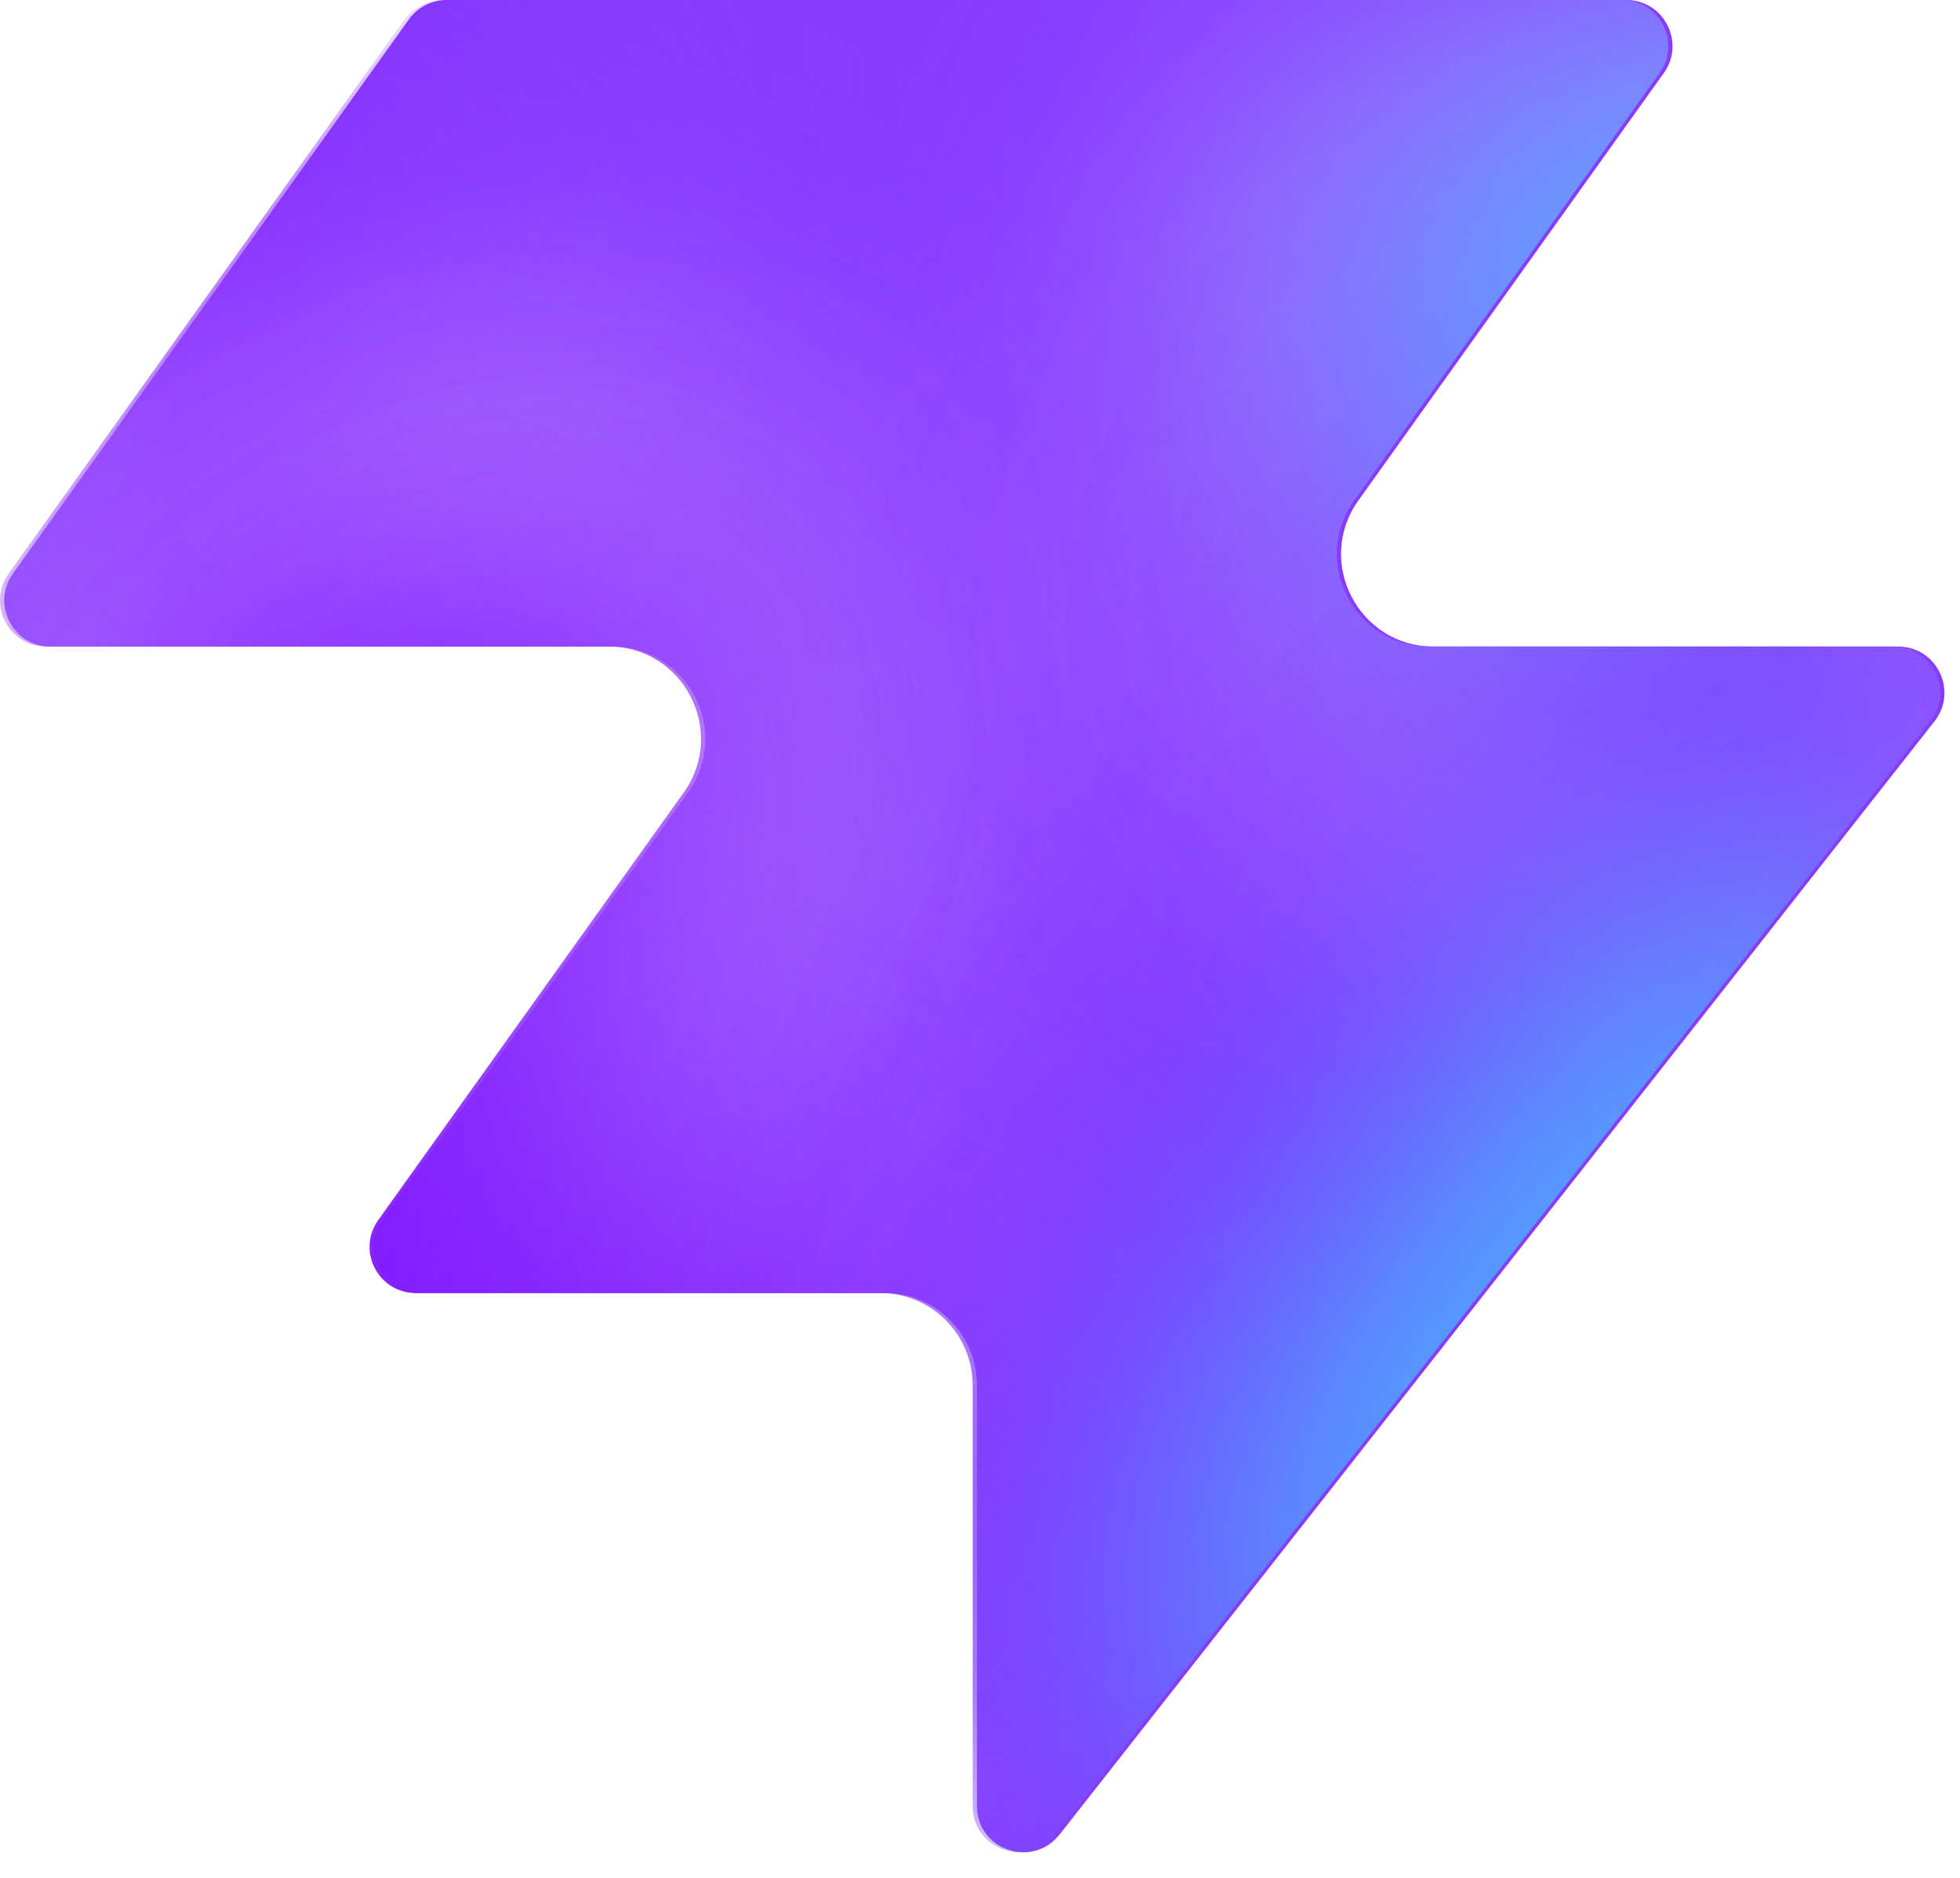
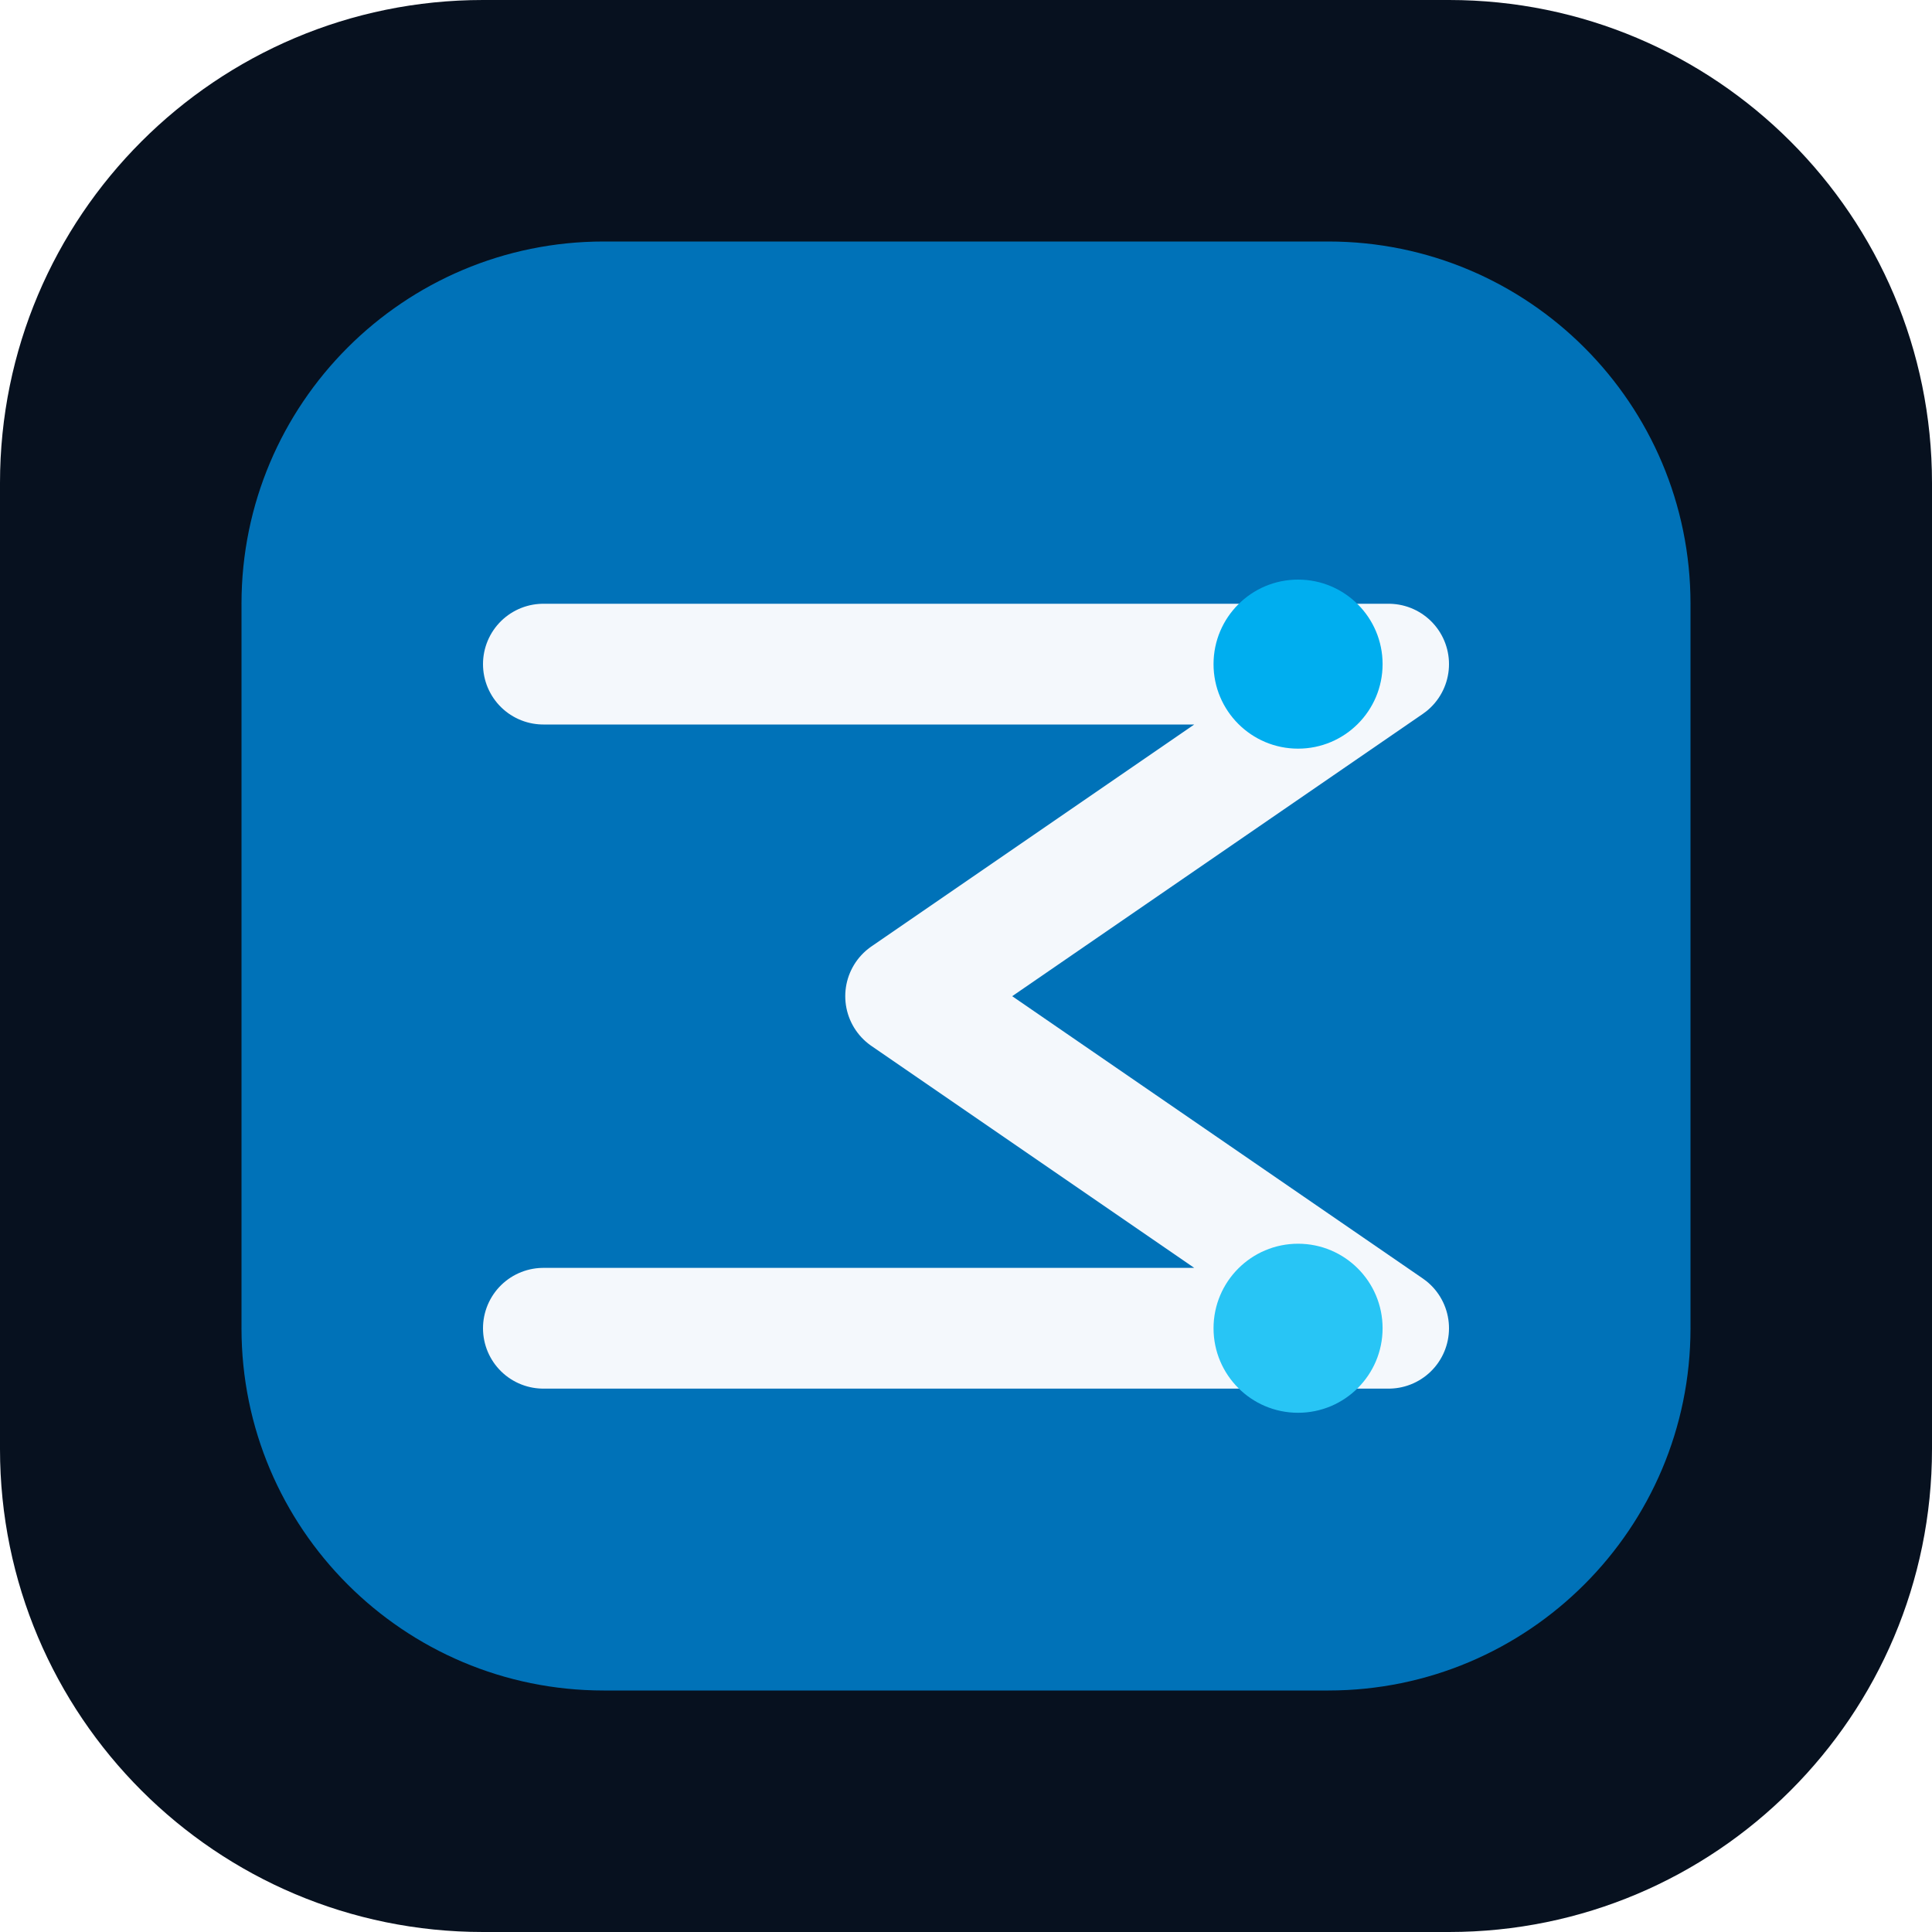
- <svg xmlns="http://www.w3.org/2000/svg" width="48" height="46" fill="none" viewBox="0 0 48 46">
-   <path fill="#863bff" d="M25.946 44.938c-.664.845-2.021.375-2.021-.698V33.937a2.26 2.26 0 0 0-2.262-2.262H10.287c-.92 0-1.456-1.04-.92-1.788l7.48-10.471c1.07-1.497 0-3.578-1.842-3.578H1.237c-.92 0-1.456-1.04-.92-1.788L10.013.474c.214-.297.556-.474.92-.474h28.894c.92 0 1.456 1.04.92 1.788l-7.48 10.471c-1.07 1.498 0 3.579 1.842 3.579h11.377c.943 0 1.473 1.088.89 1.83L25.947 44.94z" style="fill:#863bff;fill:color(display-p3 .525 .23 1);fill-opacity:1" />
-   <mask id="a" width="48" height="46" x="0" y="0" maskUnits="userSpaceOnUse" style="mask-type:alpha">
-     <path fill="#000" d="M25.842 44.938c-.664.844-2.021.375-2.021-.698V33.937a2.26 2.26 0 0 0-2.262-2.262H10.183c-.92 0-1.456-1.04-.92-1.788l7.48-10.471c1.07-1.498 0-3.579-1.842-3.579H1.133c-.92 0-1.456-1.04-.92-1.787L9.91.473c.214-.297.556-.474.92-.474h28.894c.92 0 1.456 1.04.92 1.788l-7.48 10.471c-1.07 1.498 0 3.578 1.842 3.578h11.377c.943 0 1.473 1.088.89 1.832L25.843 44.94z" style="fill:#000;fill-opacity:1" />
-   </mask>
-   <g mask="url(#a)">
-     <g filter="url(#b)">
-       <ellipse cx="5.508" cy="14.704" fill="#ede6ff" rx="5.508" ry="14.704" style="fill:#ede6ff;fill:color(display-p3 .927 .903 1);fill-opacity:1" transform="matrix(.00324 1 1 -.00324 -4.47 31.516)" />
-     </g>
-     <g filter="url(#c)">
-       <ellipse cx="10.399" cy="29.851" fill="#ede6ff" rx="10.399" ry="29.851" style="fill:#ede6ff;fill:color(display-p3 .927 .903 1);fill-opacity:1" transform="matrix(.00324 1 1 -.00324 -39.328 7.883)" />
-     </g>
-     <g filter="url(#d)">
-       <ellipse cx="5.508" cy="30.487" fill="#7e14ff" rx="5.508" ry="30.487" style="fill:#7e14ff;fill:color(display-p3 .492 .077 1);fill-opacity:1" transform="rotate(89.814 -25.913 -14.639)scale(1 -1)" />
-     </g>
-     <g filter="url(#e)">
-       <ellipse cx="5.508" cy="30.599" fill="#7e14ff" rx="5.508" ry="30.599" style="fill:#7e14ff;fill:color(display-p3 .492 .077 1);fill-opacity:1" transform="rotate(89.814 -32.644 -3.334)scale(1 -1)" />
-     </g>
-     <g filter="url(#f)">
-       <ellipse cx="5.508" cy="30.599" fill="#7e14ff" rx="5.508" ry="30.599" style="fill:#7e14ff;fill:color(display-p3 .492 .077 1);fill-opacity:1" transform="matrix(.00324 1 1 -.00324 -34.34 30.47)" />
-     </g>
-     <g filter="url(#g)">
-       <ellipse cx="14.072" cy="22.078" fill="#ede6ff" rx="14.072" ry="22.078" style="fill:#ede6ff;fill:color(display-p3 .927 .903 1);fill-opacity:1" transform="rotate(93.35 24.506 48.493)scale(-1 1)" />
-     </g>
-     <g filter="url(#h)">
-       <ellipse cx="3.47" cy="21.501" fill="#7e14ff" rx="3.47" ry="21.501" style="fill:#7e14ff;fill:color(display-p3 .492 .077 1);fill-opacity:1" transform="rotate(89.009 28.708 47.59)scale(-1 1)" />
-     </g>
-     <g filter="url(#i)">
-       <ellipse cx="3.47" cy="21.501" fill="#7e14ff" rx="3.47" ry="21.501" style="fill:#7e14ff;fill:color(display-p3 .492 .077 1);fill-opacity:1" transform="rotate(89.009 28.708 47.59)scale(-1 1)" />
-     </g>
-     <g filter="url(#j)">
-       <ellipse cx=".387" cy="8.972" fill="#7e14ff" rx="4.407" ry="29.108" style="fill:#7e14ff;fill:color(display-p3 .492 .077 1);fill-opacity:1" transform="rotate(39.51 .387 8.972)" />
-     </g>
-     <g filter="url(#k)">
-       <ellipse cx="47.523" cy="-6.092" fill="#7e14ff" rx="4.407" ry="29.108" style="fill:#7e14ff;fill:color(display-p3 .492 .077 1);fill-opacity:1" transform="rotate(37.892 47.523 -6.092)" />
-     </g>
-     <g filter="url(#l)">
-       <ellipse cx="41.412" cy="6.333" fill="#47bfff" rx="5.971" ry="9.665" style="fill:#47bfff;fill:color(display-p3 .28 .748 1);fill-opacity:1" transform="rotate(37.892 41.412 6.333)" />
-     </g>
-     <g filter="url(#m)">
-       <ellipse cx="-1.879" cy="38.332" fill="#7e14ff" rx="4.407" ry="29.108" style="fill:#7e14ff;fill:color(display-p3 .492 .077 1);fill-opacity:1" transform="rotate(37.892 -1.88 38.332)" />
-     </g>
-     <g filter="url(#n)">
-       <ellipse cx="-1.879" cy="38.332" fill="#7e14ff" rx="4.407" ry="29.108" style="fill:#7e14ff;fill:color(display-p3 .492 .077 1);fill-opacity:1" transform="rotate(37.892 -1.88 38.332)" />
-     </g>
-     <g filter="url(#o)">
-       <ellipse cx="35.651" cy="29.907" fill="#7e14ff" rx="4.407" ry="29.108" style="fill:#7e14ff;fill:color(display-p3 .492 .077 1);fill-opacity:1" transform="rotate(37.892 35.651 29.907)" />
-     </g>
-     <g filter="url(#p)">
-       <ellipse cx="38.418" cy="32.4" fill="#47bfff" rx="5.971" ry="15.297" style="fill:#47bfff;fill:color(display-p3 .28 .748 1);fill-opacity:1" transform="rotate(37.892 38.418 32.4)" />
-     </g>
-   </g>
-   <defs>
-     <filter id="b" width="60.045" height="41.654" x="-19.77" y="16.149" color-interpolation-filters="sRGB" filterUnits="userSpaceOnUse">
-       <feFlood flood-opacity="0" result="BackgroundImageFix" />
-       <feBlend in="SourceGraphic" in2="BackgroundImageFix" result="shape" />
-       <feGaussianBlur result="effect1_foregroundBlur_2002_17158" stdDeviation="7.659" />
-     </filter>
-     <filter id="c" width="90.34" height="51.437" x="-54.613" y="-7.533" color-interpolation-filters="sRGB" filterUnits="userSpaceOnUse">
-       <feFlood flood-opacity="0" result="BackgroundImageFix" />
-       <feBlend in="SourceGraphic" in2="BackgroundImageFix" result="shape" />
-       <feGaussianBlur result="effect1_foregroundBlur_2002_17158" stdDeviation="7.659" />
-     </filter>
-     <filter id="d" width="79.355" height="29.4" x="-49.64" y="2.03" color-interpolation-filters="sRGB" filterUnits="userSpaceOnUse">
-       <feFlood flood-opacity="0" result="BackgroundImageFix" />
-       <feBlend in="SourceGraphic" in2="BackgroundImageFix" result="shape" />
-       <feGaussianBlur result="effect1_foregroundBlur_2002_17158" stdDeviation="4.596" />
-     </filter>
-     <filter id="e" width="79.579" height="29.4" x="-45.045" y="20.029" color-interpolation-filters="sRGB" filterUnits="userSpaceOnUse">
-       <feFlood flood-opacity="0" result="BackgroundImageFix" />
-       <feBlend in="SourceGraphic" in2="BackgroundImageFix" result="shape" />
-       <feGaussianBlur result="effect1_foregroundBlur_2002_17158" stdDeviation="4.596" />
-     </filter>
-     <filter id="f" width="79.579" height="29.4" x="-43.513" y="21.178" color-interpolation-filters="sRGB" filterUnits="userSpaceOnUse">
-       <feFlood flood-opacity="0" result="BackgroundImageFix" />
-       <feBlend in="SourceGraphic" in2="BackgroundImageFix" result="shape" />
-       <feGaussianBlur result="effect1_foregroundBlur_2002_17158" stdDeviation="4.596" />
-     </filter>
-     <filter id="g" width="74.749" height="58.852" x="15.756" y="-17.901" color-interpolation-filters="sRGB" filterUnits="userSpaceOnUse">
-       <feFlood flood-opacity="0" result="BackgroundImageFix" />
-       <feBlend in="SourceGraphic" in2="BackgroundImageFix" result="shape" />
-       <feGaussianBlur result="effect1_foregroundBlur_2002_17158" stdDeviation="7.659" />
-     </filter>
-     <filter id="h" width="61.377" height="25.362" x="23.548" y="2.284" color-interpolation-filters="sRGB" filterUnits="userSpaceOnUse">
-       <feFlood flood-opacity="0" result="BackgroundImageFix" />
-       <feBlend in="SourceGraphic" in2="BackgroundImageFix" result="shape" />
-       <feGaussianBlur result="effect1_foregroundBlur_2002_17158" stdDeviation="4.596" />
-     </filter>
-     <filter id="i" width="61.377" height="25.362" x="23.548" y="2.284" color-interpolation-filters="sRGB" filterUnits="userSpaceOnUse">
-       <feFlood flood-opacity="0" result="BackgroundImageFix" />
-       <feBlend in="SourceGraphic" in2="BackgroundImageFix" result="shape" />
-       <feGaussianBlur result="effect1_foregroundBlur_2002_17158" stdDeviation="4.596" />
-     </filter>
-     <filter id="j" width="56.045" height="63.649" x="-27.636" y="-22.853" color-interpolation-filters="sRGB" filterUnits="userSpaceOnUse">
-       <feFlood flood-opacity="0" result="BackgroundImageFix" />
-       <feBlend in="SourceGraphic" in2="BackgroundImageFix" result="shape" />
-       <feGaussianBlur result="effect1_foregroundBlur_2002_17158" stdDeviation="4.596" />
-     </filter>
-     <filter id="k" width="54.814" height="64.646" x="20.116" y="-38.415" color-interpolation-filters="sRGB" filterUnits="userSpaceOnUse">
-       <feFlood flood-opacity="0" result="BackgroundImageFix" />
-       <feBlend in="SourceGraphic" in2="BackgroundImageFix" result="shape" />
-       <feGaussianBlur result="effect1_foregroundBlur_2002_17158" stdDeviation="4.596" />
-     </filter>
-     <filter id="l" width="33.541" height="35.313" x="24.641" y="-11.323" color-interpolation-filters="sRGB" filterUnits="userSpaceOnUse">
-       <feFlood flood-opacity="0" result="BackgroundImageFix" />
-       <feBlend in="SourceGraphic" in2="BackgroundImageFix" result="shape" />
-       <feGaussianBlur result="effect1_foregroundBlur_2002_17158" stdDeviation="4.596" />
-     </filter>
-     <filter id="m" width="54.814" height="64.646" x="-29.286" y="6.009" color-interpolation-filters="sRGB" filterUnits="userSpaceOnUse">
-       <feFlood flood-opacity="0" result="BackgroundImageFix" />
-       <feBlend in="SourceGraphic" in2="BackgroundImageFix" result="shape" />
-       <feGaussianBlur result="effect1_foregroundBlur_2002_17158" stdDeviation="4.596" />
-     </filter>
-     <filter id="n" width="54.814" height="64.646" x="-29.286" y="6.009" color-interpolation-filters="sRGB" filterUnits="userSpaceOnUse">
-       <feFlood flood-opacity="0" result="BackgroundImageFix" />
-       <feBlend in="SourceGraphic" in2="BackgroundImageFix" result="shape" />
-       <feGaussianBlur result="effect1_foregroundBlur_2002_17158" stdDeviation="4.596" />
-     </filter>
-     <filter id="o" width="54.814" height="64.646" x="8.244" y="-2.416" color-interpolation-filters="sRGB" filterUnits="userSpaceOnUse">
-       <feFlood flood-opacity="0" result="BackgroundImageFix" />
-       <feBlend in="SourceGraphic" in2="BackgroundImageFix" result="shape" />
-       <feGaussianBlur result="effect1_foregroundBlur_2002_17158" stdDeviation="4.596" />
-     </filter>
-     <filter id="p" width="39.409" height="43.623" x="18.713" y="10.588" color-interpolation-filters="sRGB" filterUnits="userSpaceOnUse">
-       <feFlood flood-opacity="0" result="BackgroundImageFix" />
-       <feBlend in="SourceGraphic" in2="BackgroundImageFix" result="shape" />
-       <feGaussianBlur result="effect1_foregroundBlur_2002_17158" stdDeviation="4.596" />
-     </filter>
-   </defs>
+ <svg xmlns="http://www.w3.org/2000/svg" viewBox="0 0 32 32" fill="none">
+   <rect width="32" height="32" rx="8" fill="#07111F" />
+   <rect x="4" y="4" width="24" height="24" rx="6" fill="#0072B8" />
+   <path d="M9 11h14L15 16.5 23 22H9" stroke="#F4F8FC" stroke-width="2" stroke-linecap="round" stroke-linejoin="round" />
+   <circle cx="21.5" cy="11" r="1.4" fill="#00AEEF" />
+   <circle cx="21.5" cy="22" r="1.4" fill="#28C5F5" />
</svg>
